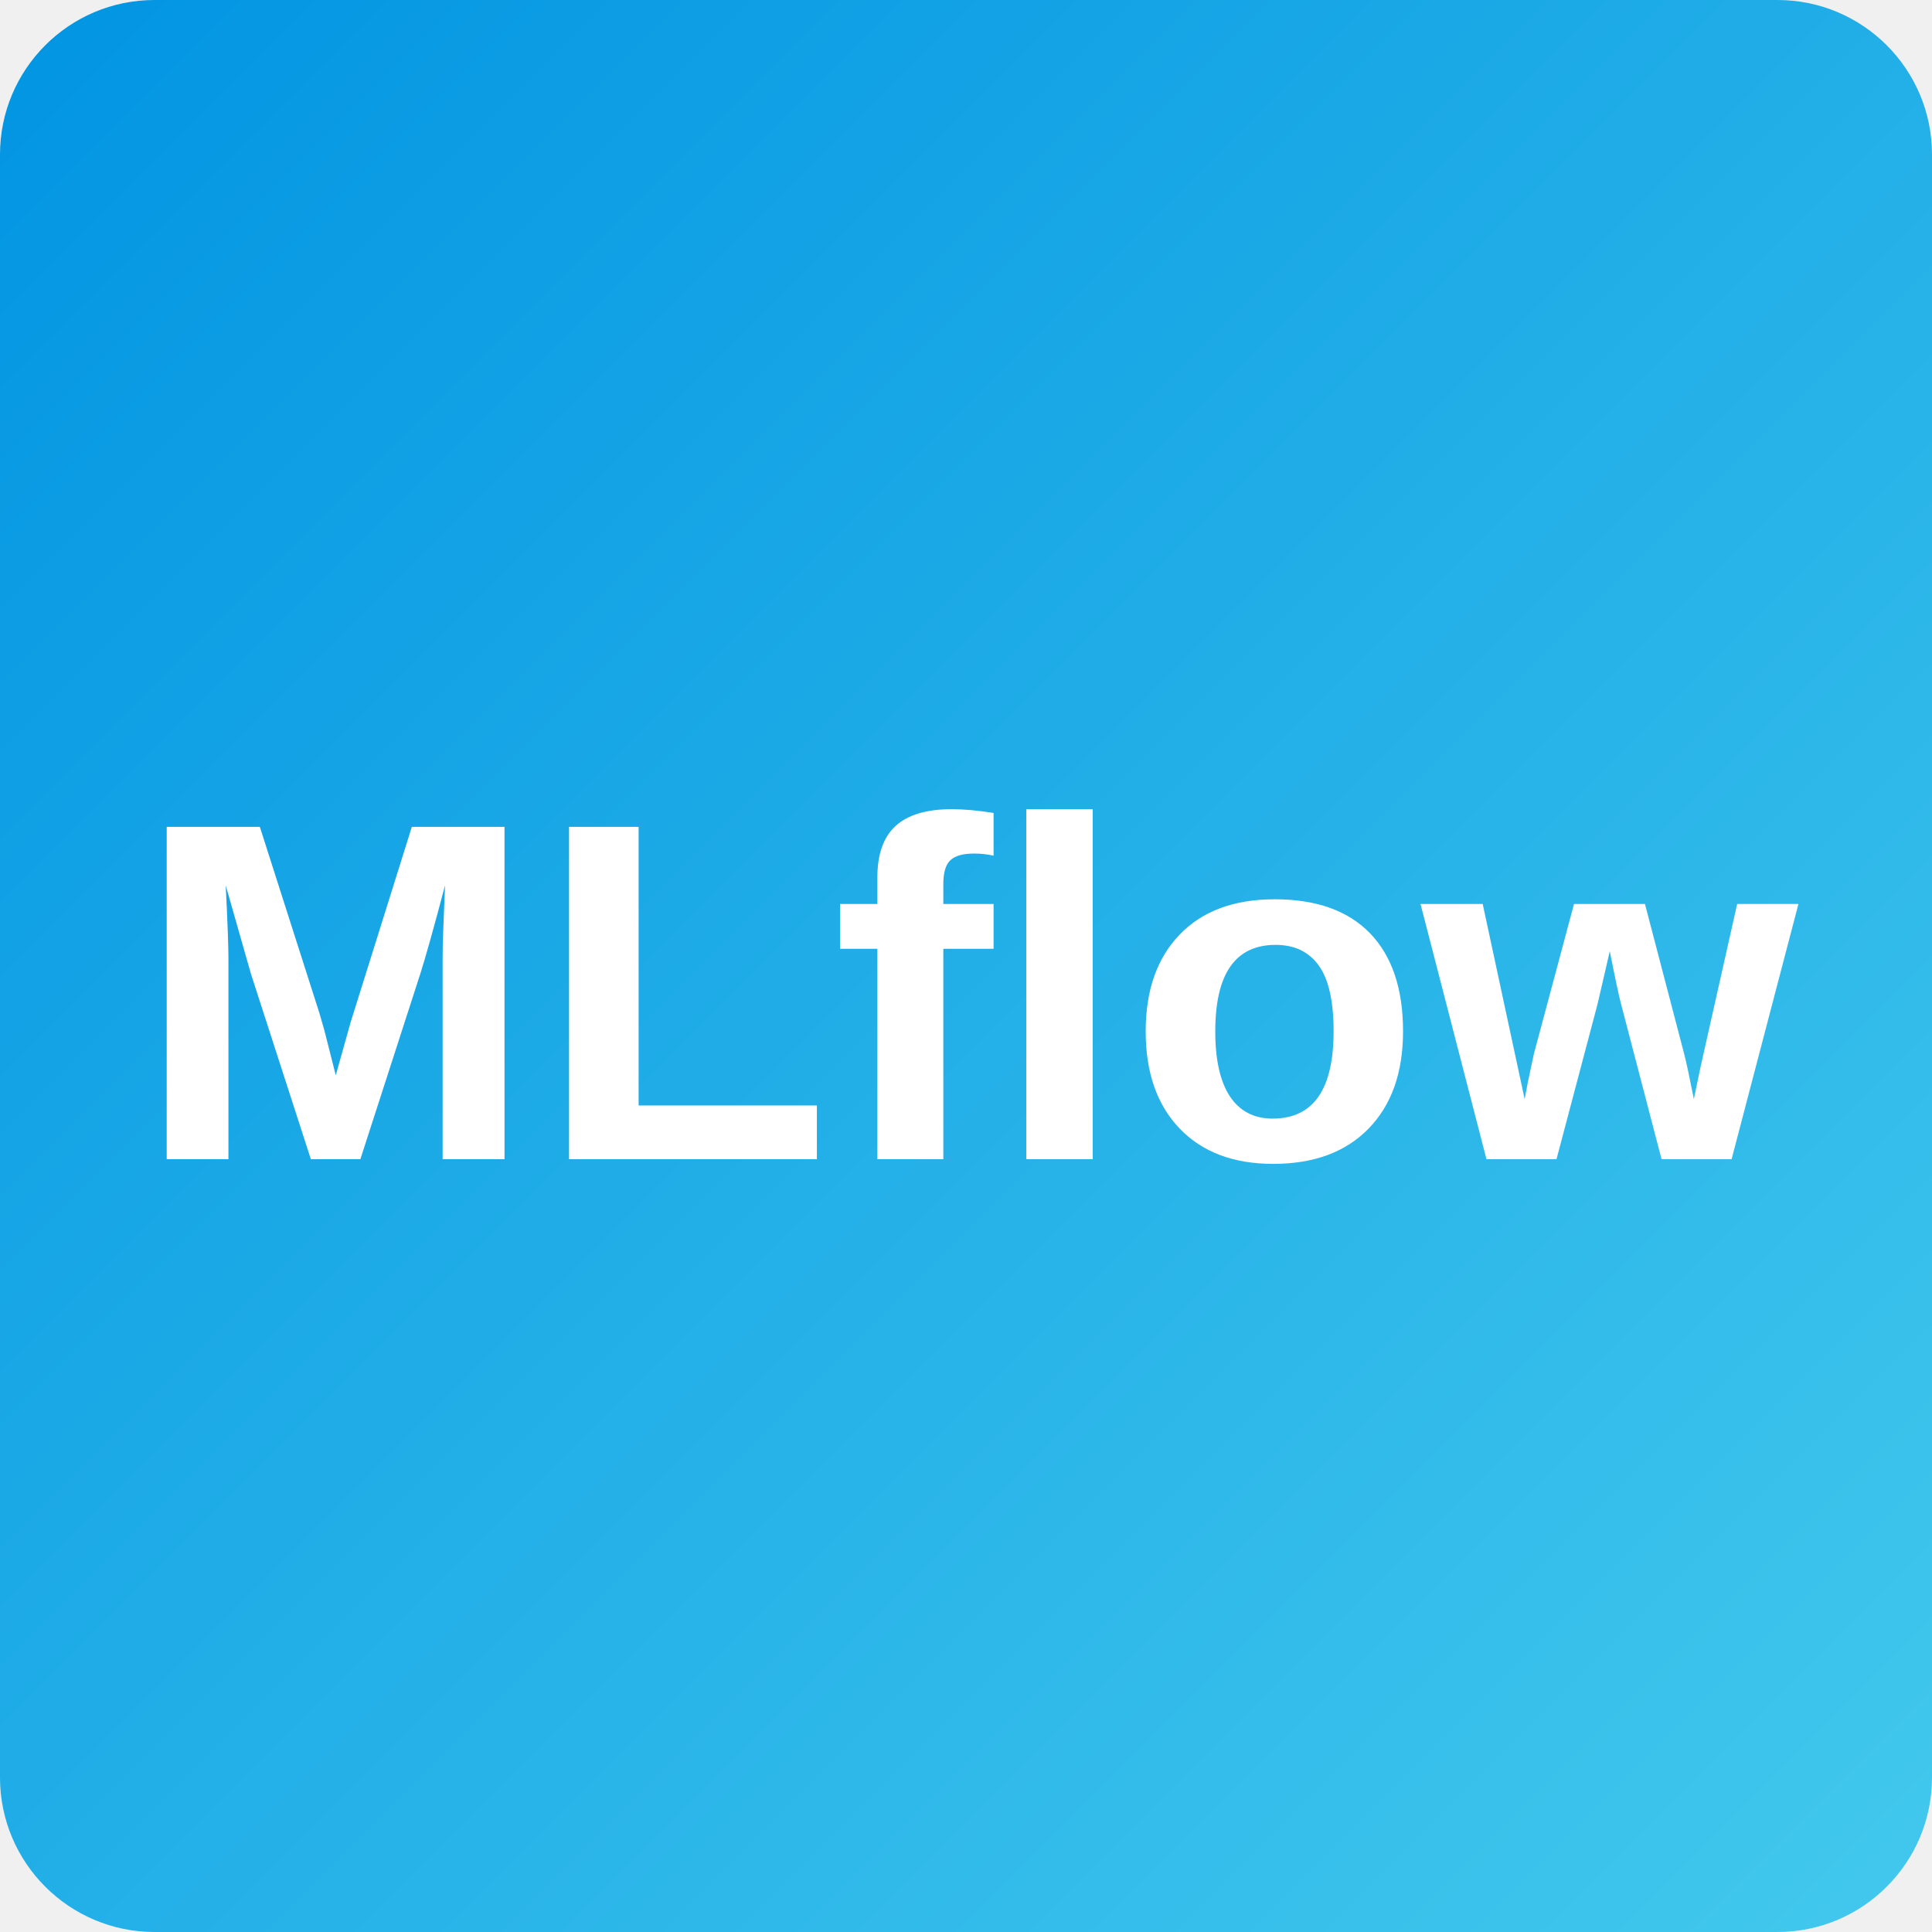
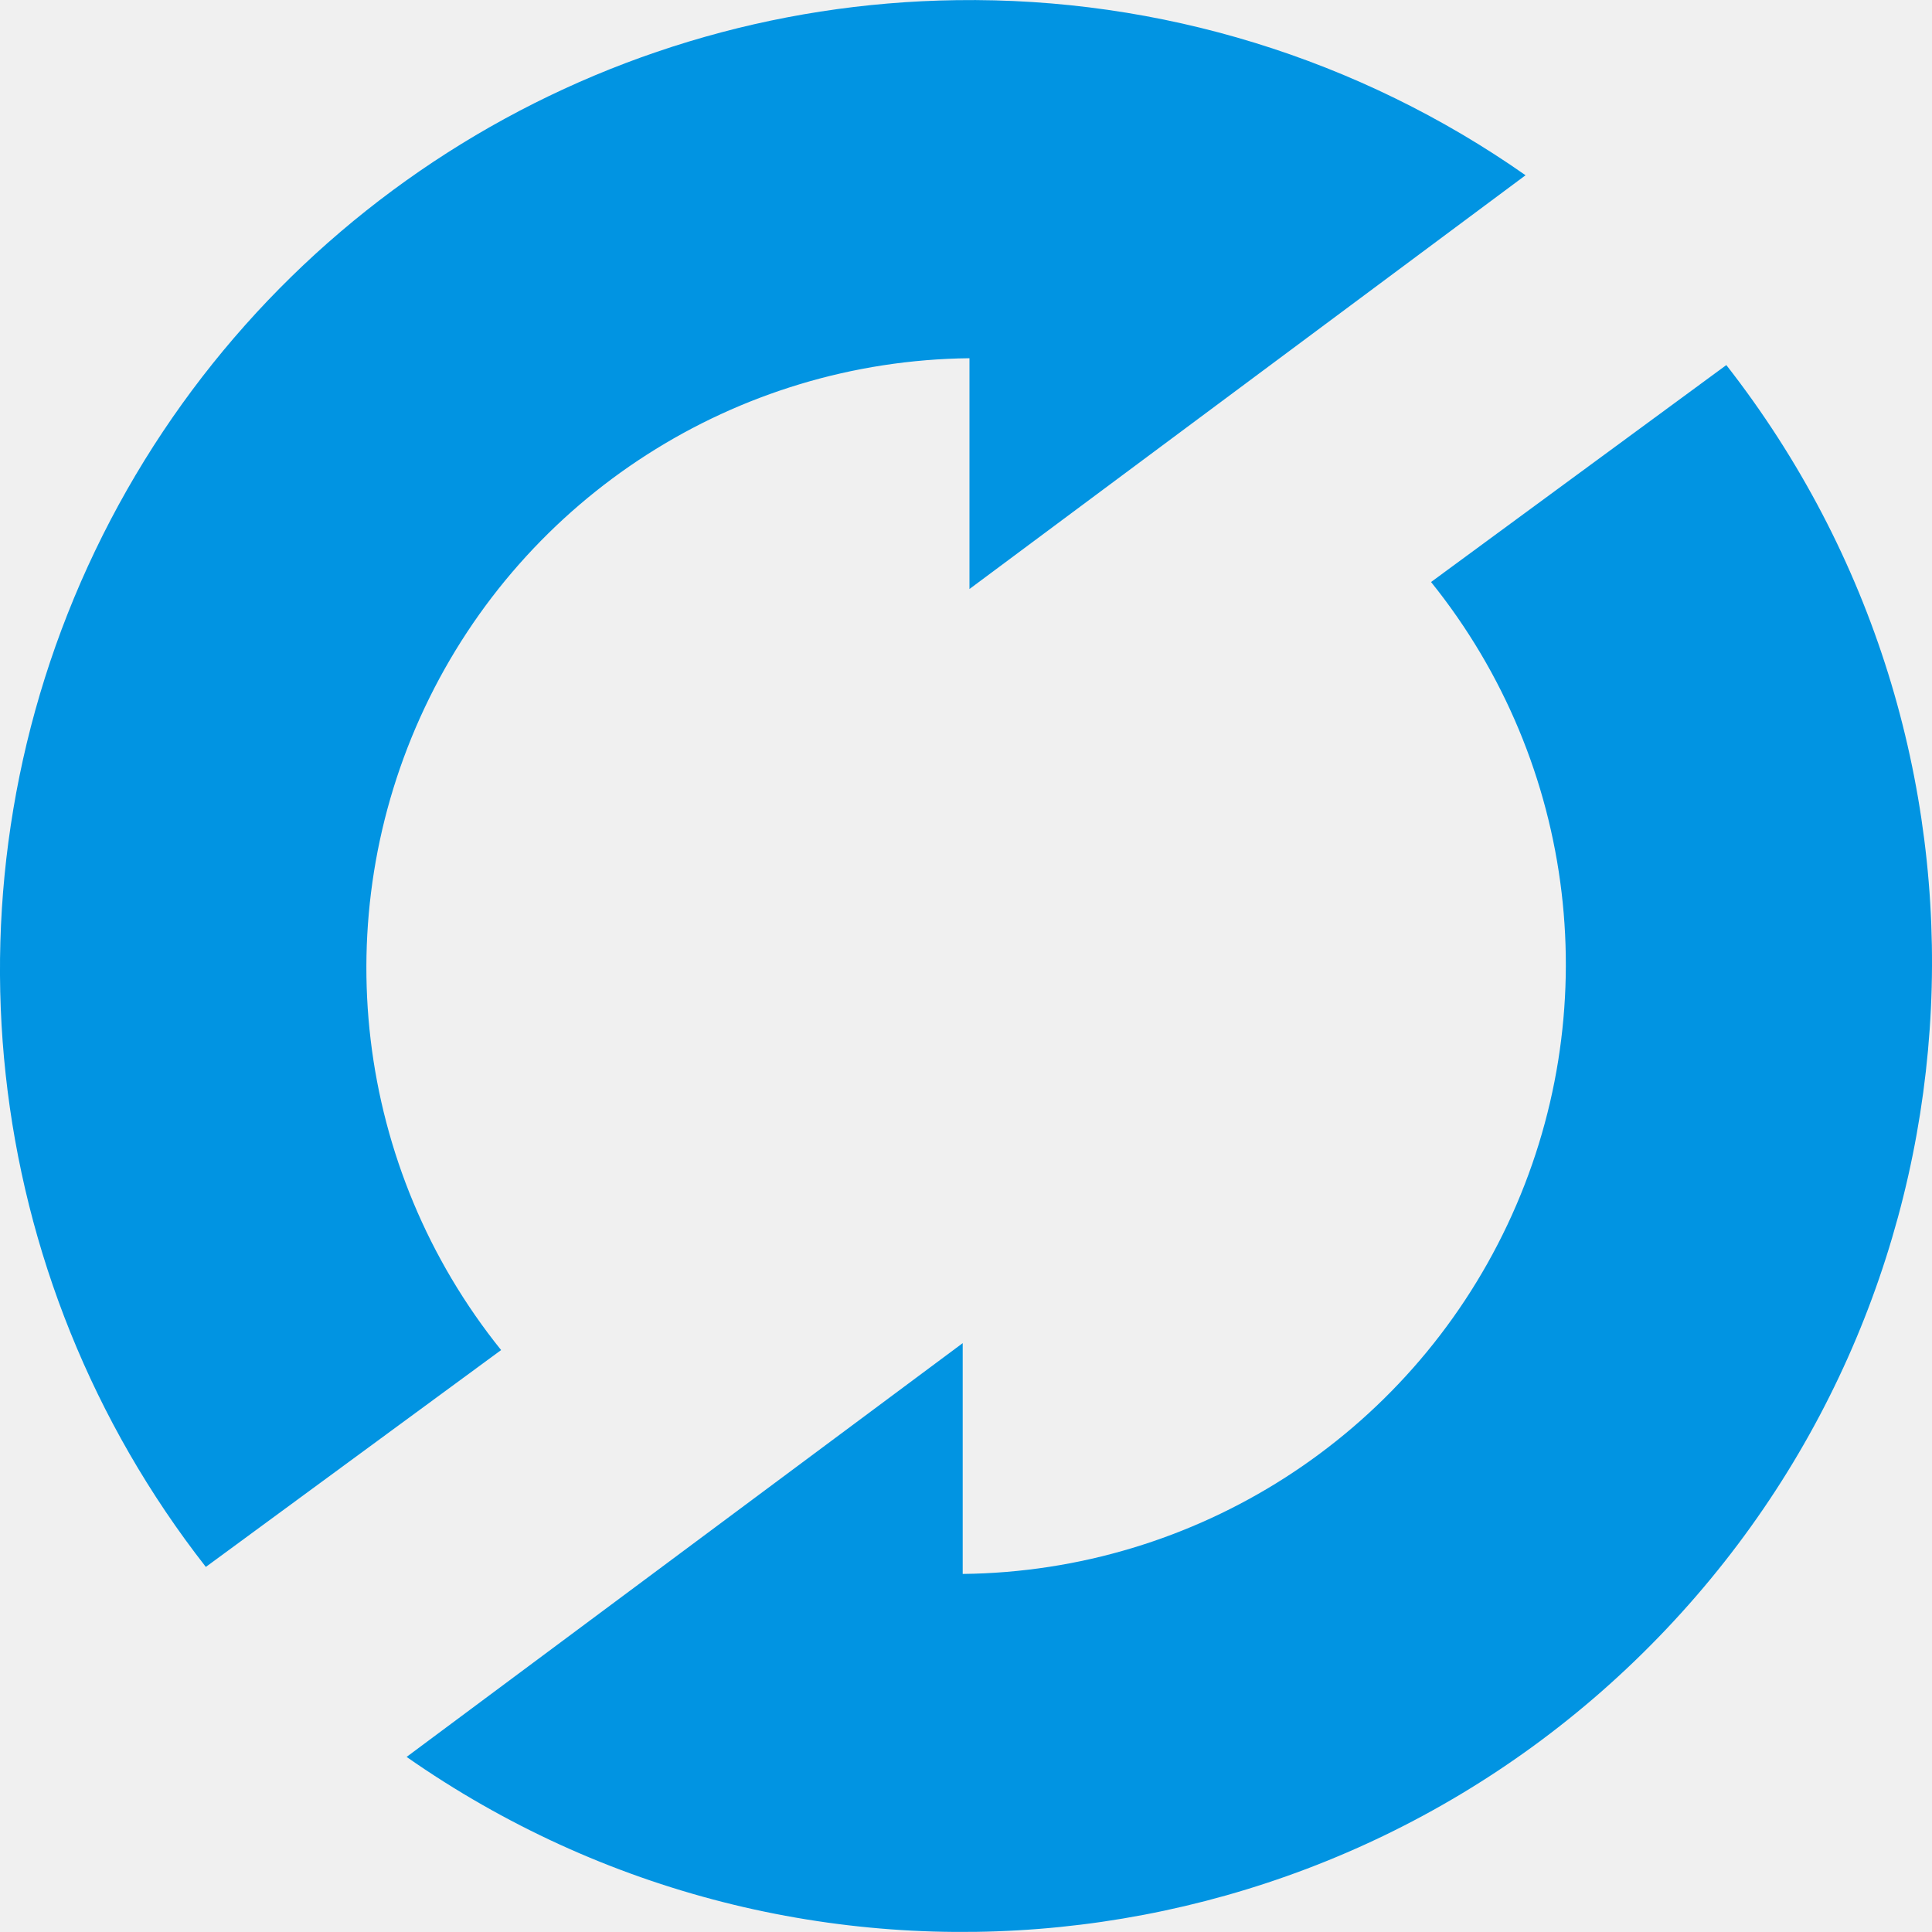
- <svg xmlns="http://www.w3.org/2000/svg" width="200" height="200" viewBox="0 0 200 200">
-   <defs>
-     <linearGradient id="mlflowGrad" x1="0%" y1="0%" x2="100%" y2="100%">
-       <stop offset="0%" style="stop-color:#0194E2;stop-opacity:1" />
-       <stop offset="100%" style="stop-color:#43C9ED;stop-opacity:1" />
-     </linearGradient>
-   </defs>
-   <rect width="200" height="200" rx="16" fill="url(#mlflowGrad)" />
-   <text x="100" y="120" font-family="Space Grotesk, Arial, sans-serif" font-size="50" font-weight="700" fill="white" text-anchor="middle">MLflow</text>
+ <svg xmlns="http://www.w3.org/2000/svg" fill="#0194E2" role="img" viewBox="0 0 24 24">
+   <path d="M11.883.002a12.044 12.044 0 0 0-9.326 19.463l3.668-2.694A7.573 7.573 0 0 1 12.043 4.45v2.867l6.908-5.14A12.012 12.012 0 0 0 11.883.002zm9.562 4.533L17.777 7.23a7.573 7.573 0 0 1-5.818 12.322v-2.867l-6.908 5.14a12.046 12.046 0 0 0 16.394-17.29z" />
</svg>
